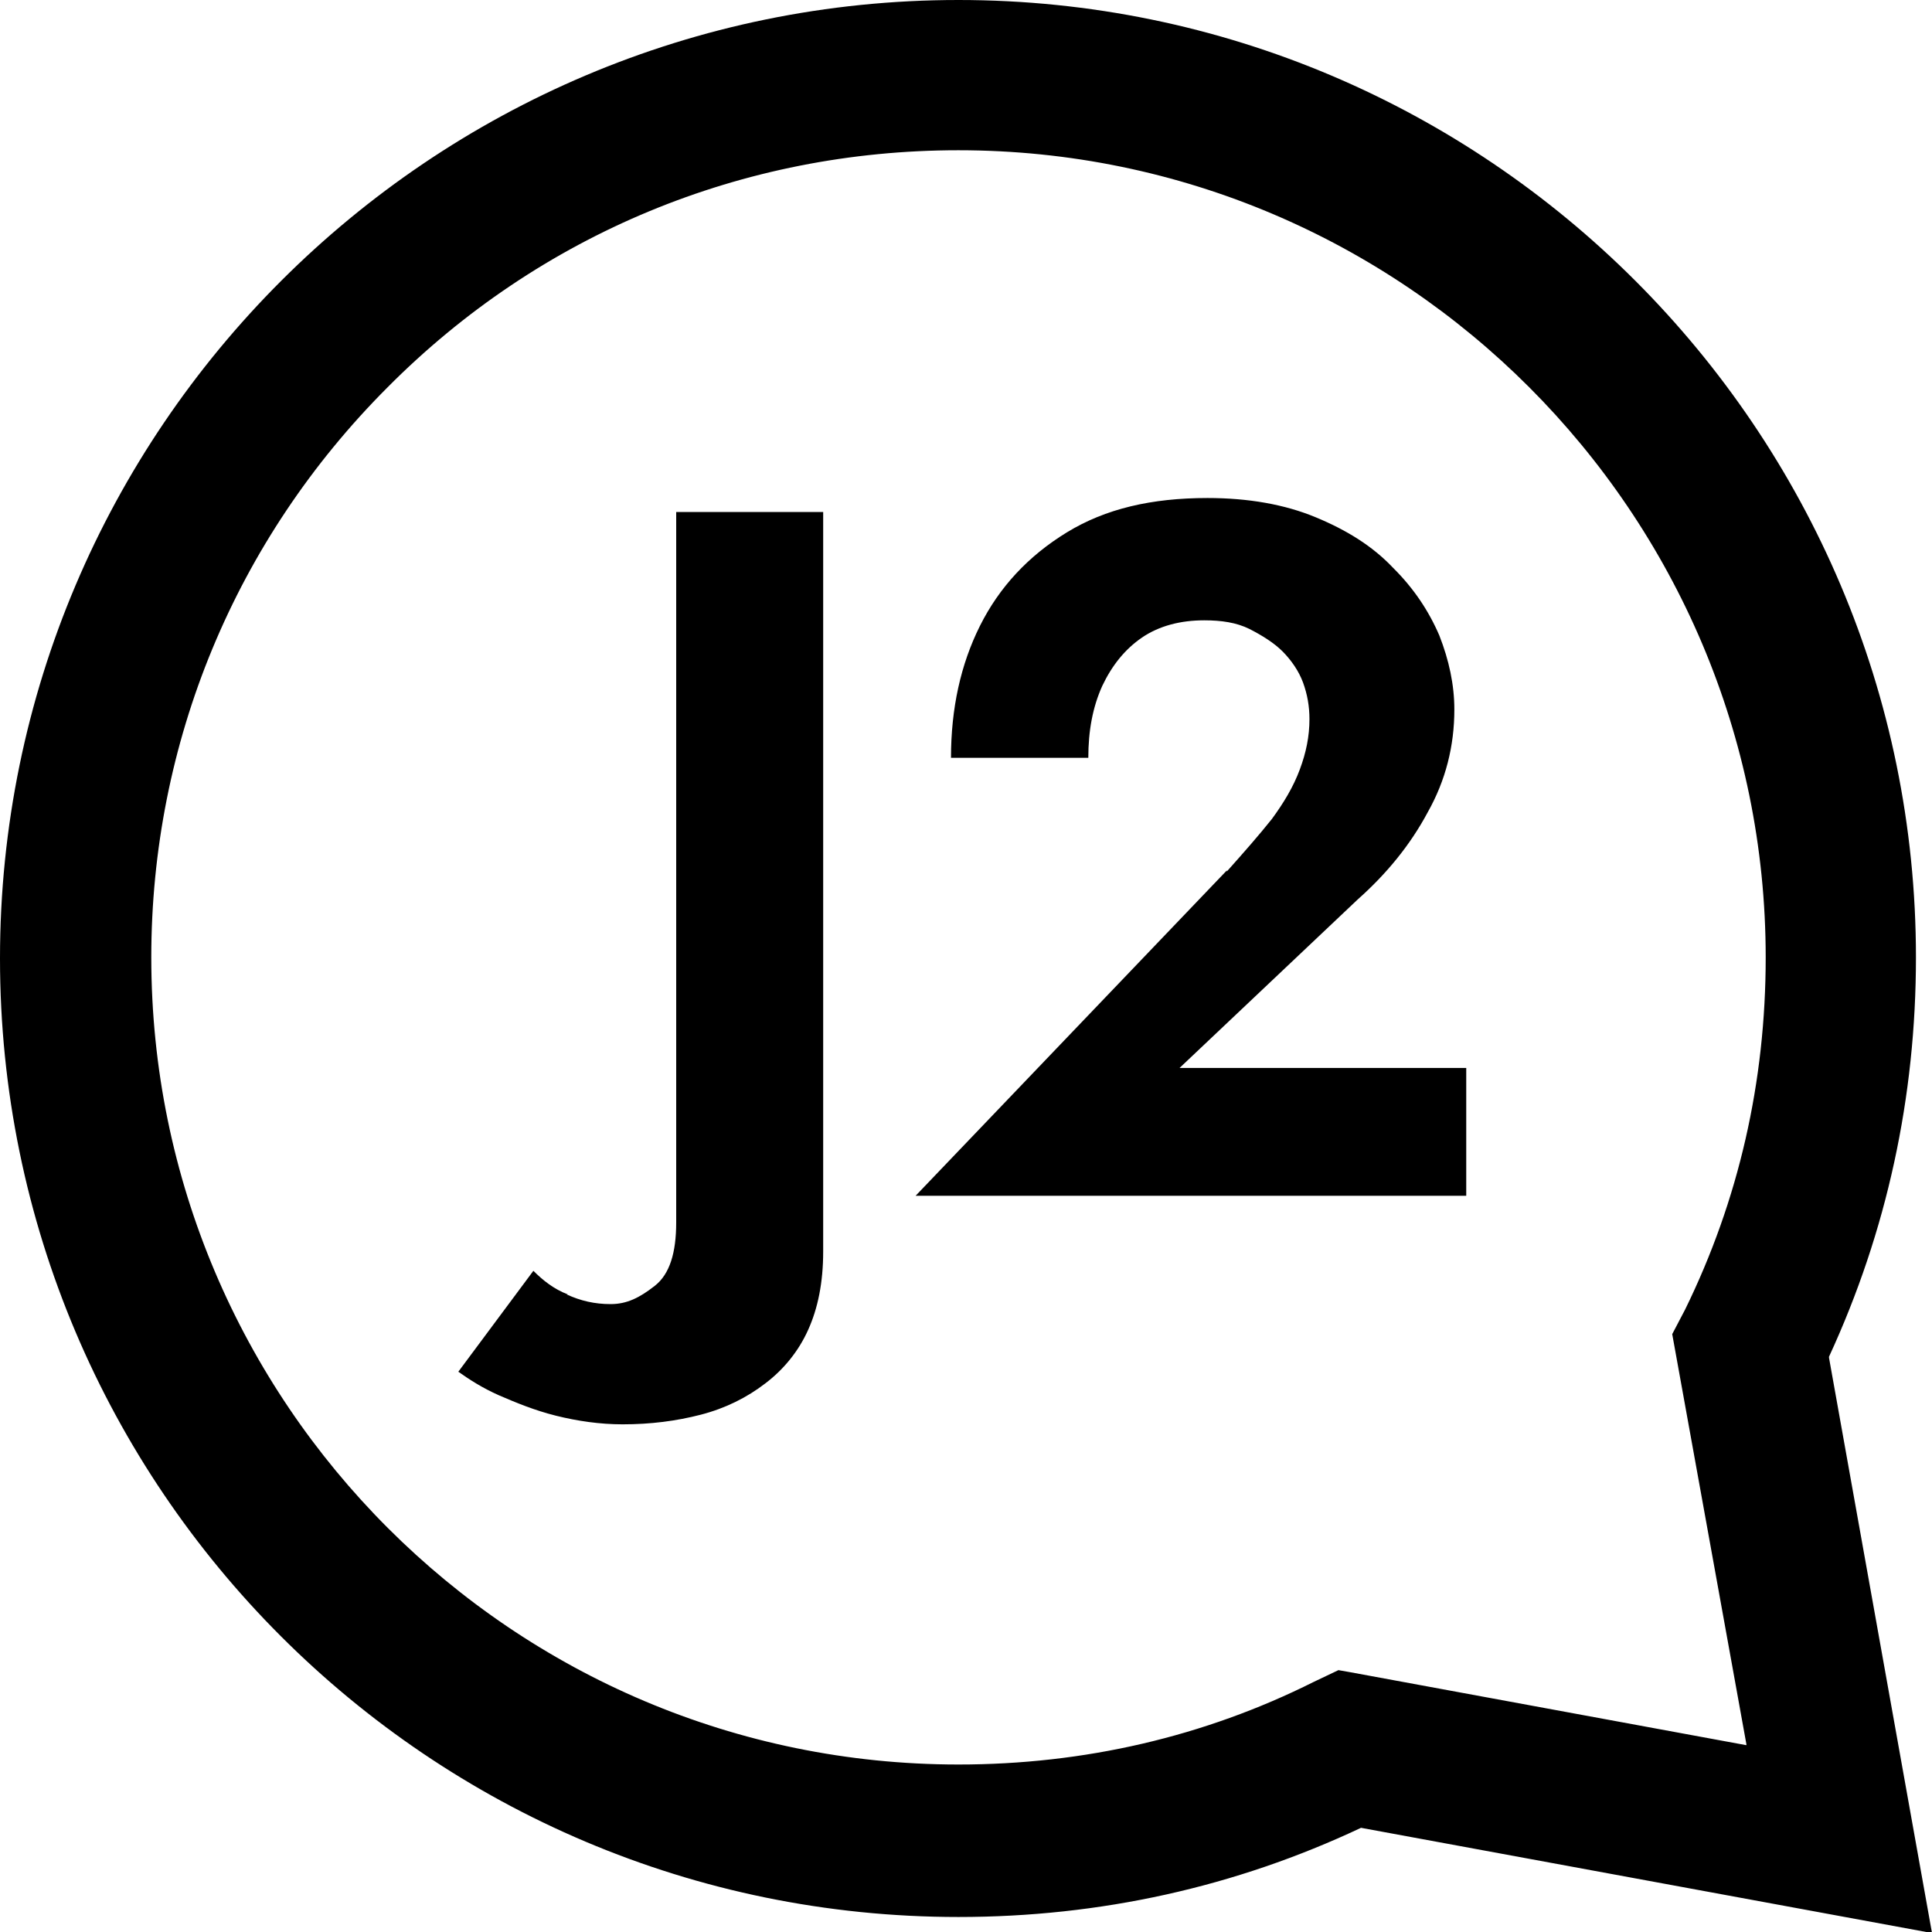
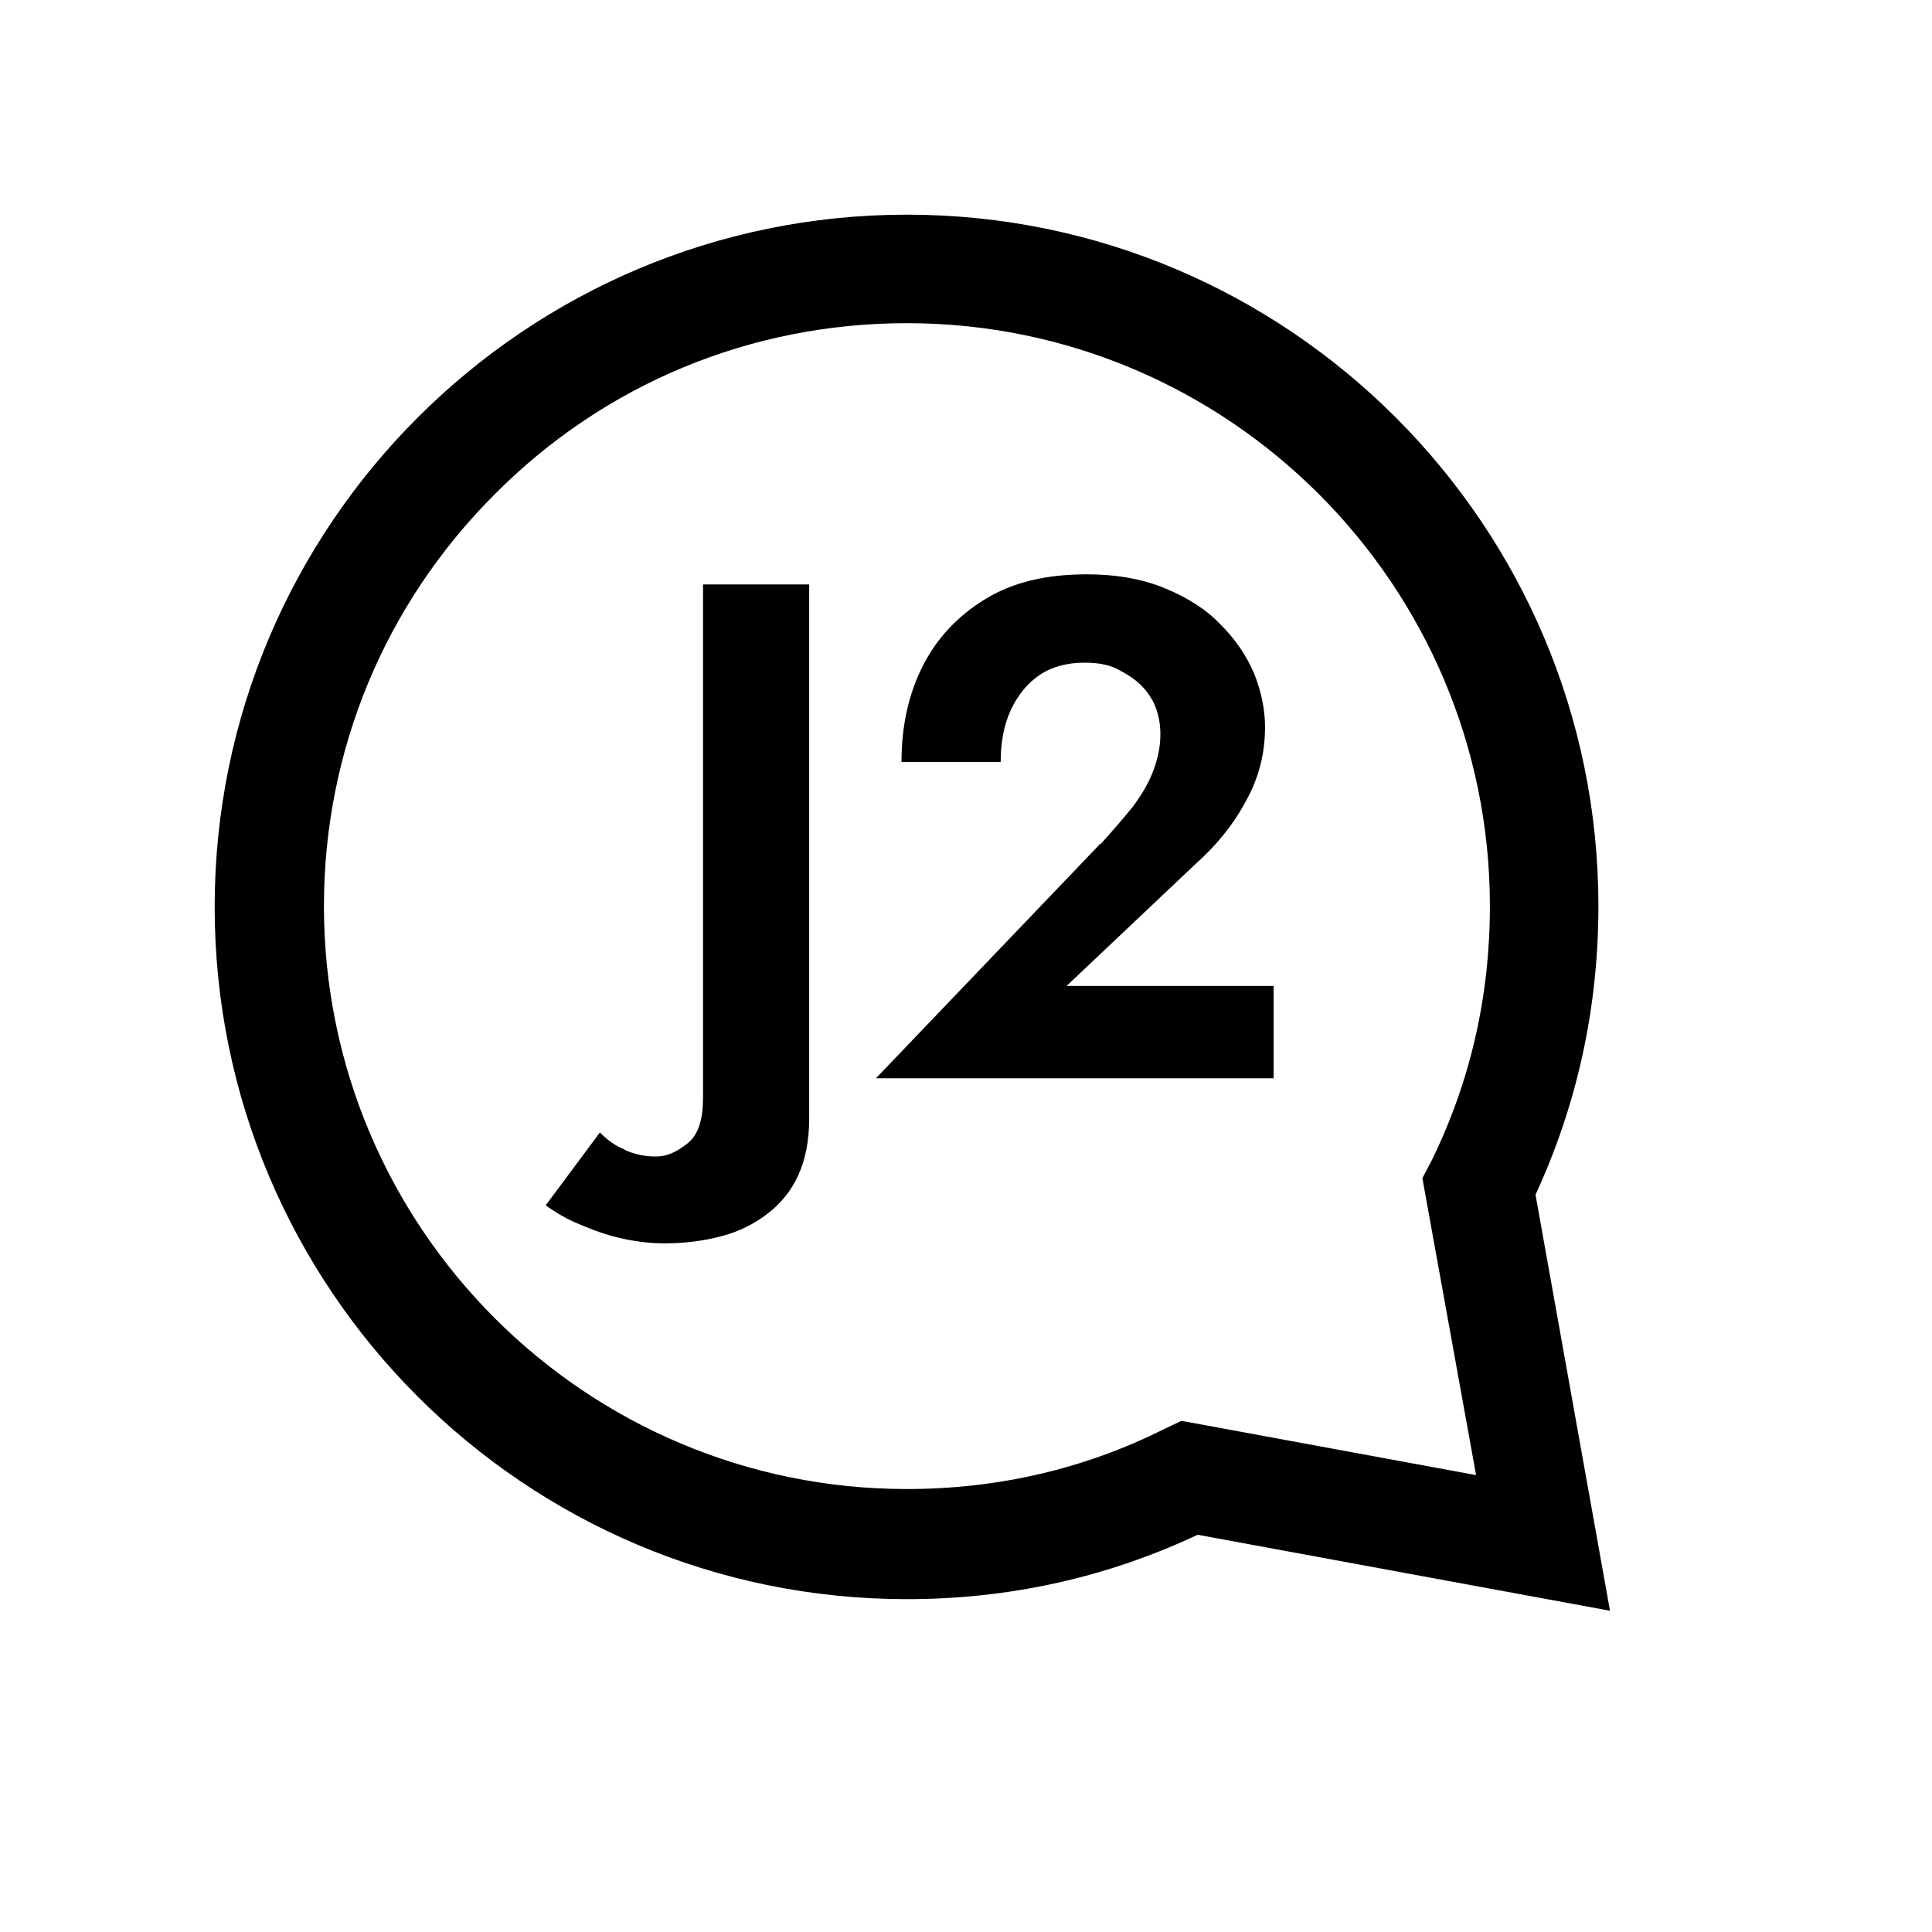
- <svg xmlns="http://www.w3.org/2000/svg" width="13" height="13" viewBox="0 0 13 13" fill="none">
-   <path d="M12.307 9.129C12.697 8.284 12.892 7.381 12.892 6.442C12.892 2.889 10.003 0 6.449 0C2.896 0 0 2.889 0 6.449C0 10.01 2.889 12.899 6.449 12.899C7.403 12.899 8.313 12.697 9.158 12.299L13 13.007L12.307 9.136V9.129ZM11.751 11.743L9.086 11.252L9.006 11.238L8.84 11.317C8.103 11.686 7.294 11.873 6.449 11.873C3.452 11.873 1.018 9.439 1.018 6.442C1.018 4.998 1.582 3.633 2.607 2.607C3.633 1.574 4.998 1.011 6.449 1.011C9.447 1.011 11.881 3.452 11.881 6.442C11.881 7.28 11.7 8.074 11.339 8.811L11.252 8.977L11.751 11.736V11.743ZM3.813 8.71C3.907 8.753 4.001 8.775 4.109 8.775C4.218 8.775 4.304 8.732 4.406 8.652C4.507 8.573 4.55 8.428 4.55 8.226V3.445H5.539V8.421C5.539 8.631 5.503 8.804 5.438 8.948C5.373 9.093 5.272 9.216 5.149 9.309C5.027 9.403 4.882 9.476 4.716 9.519C4.55 9.562 4.377 9.584 4.189 9.584C4.037 9.584 3.886 9.562 3.741 9.526C3.597 9.49 3.474 9.439 3.358 9.389C3.243 9.338 3.156 9.281 3.084 9.23L3.589 8.551C3.654 8.616 3.727 8.674 3.821 8.71H3.813ZM8.255 5.864C8.371 5.734 8.472 5.619 8.558 5.511C8.638 5.402 8.703 5.294 8.746 5.178C8.789 5.063 8.811 4.954 8.811 4.839C8.811 4.752 8.797 4.673 8.768 4.593C8.739 4.514 8.688 4.442 8.631 4.384C8.573 4.326 8.493 4.276 8.407 4.232C8.32 4.189 8.219 4.174 8.103 4.174C7.944 4.174 7.8 4.211 7.684 4.29C7.569 4.369 7.482 4.478 7.417 4.615C7.352 4.759 7.323 4.918 7.323 5.099H6.399C6.399 4.767 6.464 4.471 6.594 4.211C6.724 3.951 6.919 3.741 7.179 3.582C7.439 3.423 7.749 3.351 8.125 3.351C8.399 3.351 8.645 3.394 8.854 3.481C9.064 3.568 9.237 3.676 9.374 3.821C9.512 3.958 9.613 4.109 9.685 4.276C9.75 4.442 9.786 4.608 9.786 4.774C9.786 5.019 9.728 5.251 9.606 5.467C9.49 5.684 9.331 5.879 9.136 6.052L7.937 7.186H9.866V8.046H6.161L8.255 5.857V5.864Z" fill="black" />
+ <svg xmlns="http://www.w3.org/2000/svg" width="18" height="18" viewBox="0 0 18 18" fill="none">
+   <path d="M14.307 11.129C14.697 10.284 14.892 9.381 14.892 8.442C14.892 4.889 12.003 2 8.449 2C4.896 2 2 4.889 2 8.449C2 12.01 4.889 14.899 8.449 14.899C9.403 14.899 10.313 14.697 11.158 14.299L15 15.007L14.307 11.136V11.129ZM13.751 13.743L11.086 13.252L11.006 13.238L10.84 13.317C10.103 13.686 9.294 13.873 8.449 13.873C5.452 13.873 3.018 11.439 3.018 8.442C3.018 6.998 3.582 5.633 4.607 4.607C5.633 3.574 6.998 3.011 8.449 3.011C11.447 3.011 13.881 5.452 13.881 8.442C13.881 9.28 13.7 10.074 13.339 10.811L13.252 10.977L13.751 13.736V13.743ZM5.813 10.71C5.907 10.753 6.001 10.775 6.109 10.775C6.218 10.775 6.304 10.732 6.406 10.652C6.507 10.573 6.55 10.428 6.55 10.226V5.445H7.539V10.421C7.539 10.631 7.503 10.804 7.438 10.948C7.373 11.093 7.272 11.216 7.149 11.309C7.027 11.403 6.882 11.476 6.716 11.519C6.55 11.562 6.377 11.584 6.189 11.584C6.037 11.584 5.886 11.562 5.741 11.526C5.597 11.49 5.474 11.439 5.358 11.389C5.243 11.338 5.156 11.281 5.084 11.23L5.589 10.551C5.654 10.616 5.727 10.674 5.821 10.71H5.813ZM10.255 7.864C10.371 7.734 10.472 7.619 10.558 7.511C10.638 7.402 10.703 7.294 10.746 7.178C10.789 7.063 10.811 6.954 10.811 6.839C10.811 6.752 10.797 6.673 10.768 6.593C10.739 6.514 10.688 6.442 10.631 6.384C10.573 6.326 10.493 6.276 10.407 6.232C10.32 6.189 10.219 6.174 10.103 6.174C9.944 6.174 9.8 6.211 9.684 6.29C9.569 6.369 9.482 6.478 9.417 6.615C9.352 6.759 9.323 6.918 9.323 7.099H8.399C8.399 6.767 8.464 6.471 8.594 6.211C8.724 5.951 8.919 5.741 9.179 5.582C9.439 5.423 9.749 5.351 10.125 5.351C10.399 5.351 10.645 5.394 10.854 5.481C11.064 5.568 11.237 5.676 11.374 5.821C11.512 5.958 11.613 6.109 11.685 6.276C11.75 6.442 11.786 6.608 11.786 6.774C11.786 7.019 11.728 7.251 11.606 7.467C11.49 7.684 11.331 7.879 11.136 8.052L9.937 9.186H11.866V10.046H8.161L10.255 7.857V7.864Z" fill="black" />
</svg>
